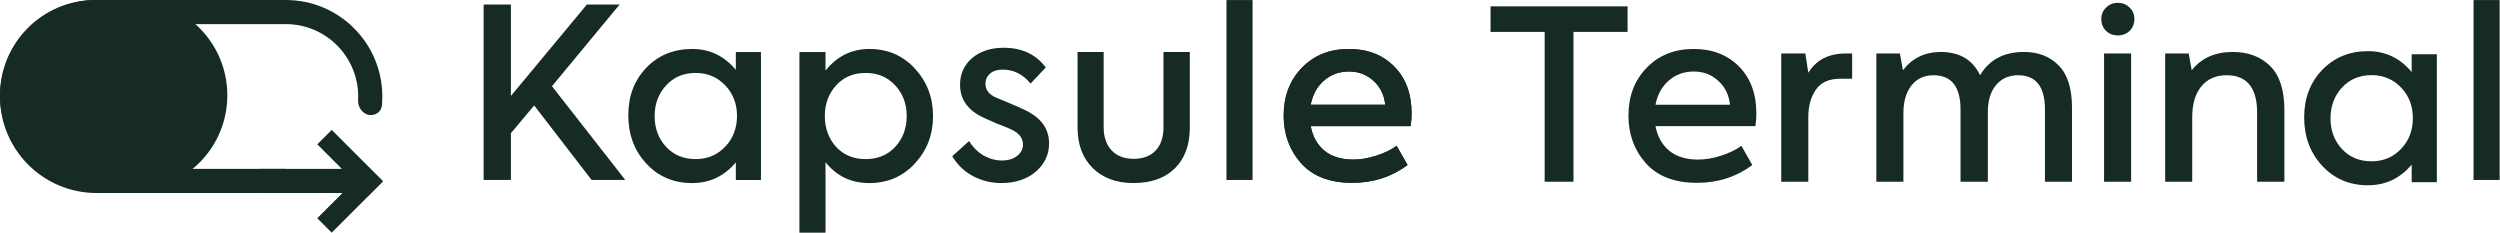
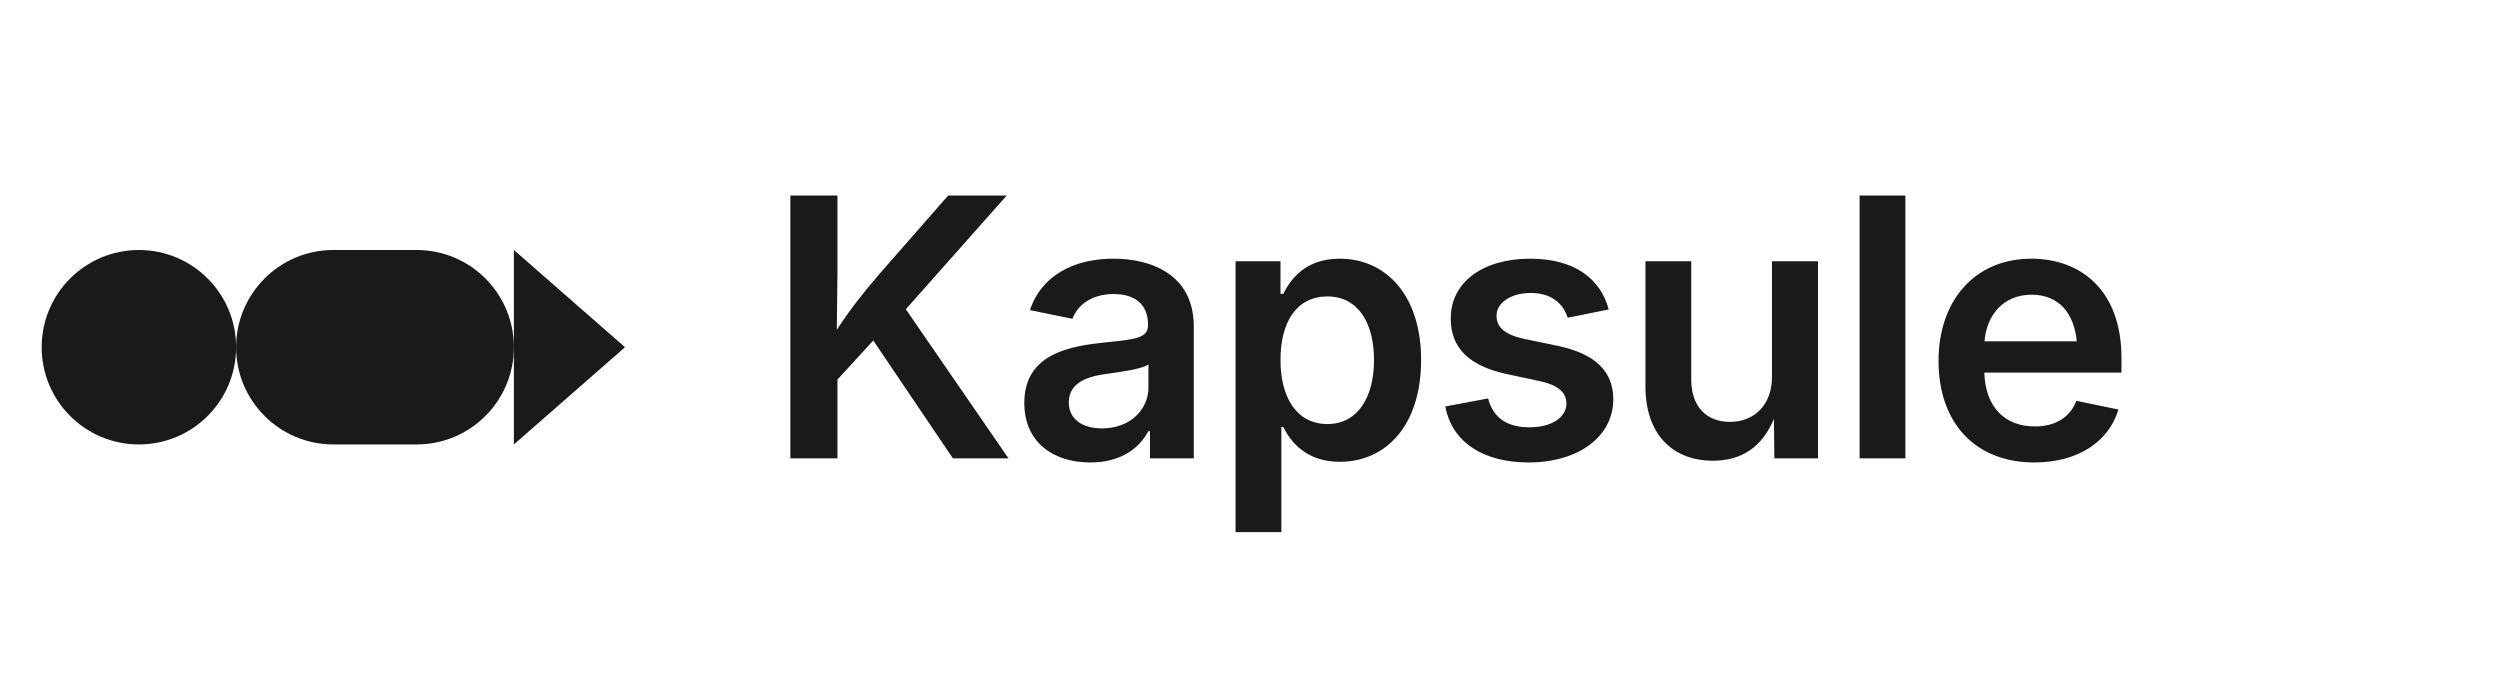
- <svg xmlns="http://www.w3.org/2000/svg" width="1417" height="132" viewBox="0 0 1417 132" fill="none">
-   <path d="M1416.8 0.03V102.003H1402V0.03H1416.8Z" fill="#162C22" />
-   <path d="M1366.94 40.839V30.749H1381.2V103.26H1366.94V93.305C1360.39 101.107 1352.14 105.009 1342.19 105.009C1331.69 105.009 1323.04 101.332 1316.22 93.977C1309.41 86.623 1306 77.475 1306 66.534C1306 55.681 1309.41 46.713 1316.22 39.628C1323.04 32.543 1331.69 29 1342.19 29C1352.14 29 1360.39 32.946 1366.94 40.839ZM1344.21 91.421C1350.93 91.421 1356.54 89.045 1361.02 84.291C1365.42 79.628 1367.61 73.843 1367.61 66.937C1367.61 60.121 1365.42 54.381 1361.02 49.717C1356.54 44.964 1350.93 42.587 1344.21 42.587C1337.3 42.587 1331.69 44.964 1327.39 49.717C1323.09 54.381 1320.93 60.166 1320.93 67.072C1320.93 73.977 1323.09 79.762 1327.39 84.426C1331.69 89.089 1337.3 91.421 1344.21 91.421Z" fill="#162C22" />
-   <path d="M800.09 64.347C800.09 66.678 799.911 69.055 799.552 71.477H742.915C743.992 77.306 746.548 81.925 750.583 85.333C754.709 88.741 760.18 90.445 766.996 90.445C771.122 90.445 775.426 89.728 779.911 88.293C784.485 86.858 788.386 84.974 791.615 82.642L797.803 93.539C788.745 100.266 778.296 103.629 766.458 103.629C753.723 103.629 744.036 99.907 737.4 92.463C730.853 85.019 727.579 76.051 727.579 65.557C727.579 54.616 730.987 45.602 737.803 38.517C744.709 31.342 753.633 27.755 764.574 27.755C775.068 27.755 783.588 31.028 790.135 37.575C796.772 44.212 800.09 53.136 800.09 64.347ZM764.574 40.535C759.014 40.535 754.261 42.284 750.314 45.782C746.458 49.19 743.992 53.719 742.915 59.369H785.157C784.53 53.719 782.287 49.19 778.431 45.782C774.664 42.284 770.045 40.535 764.574 40.535Z" fill="#162C22" />
-   <path d="M995.511 64.347C995.511 66.678 995.332 69.055 994.973 71.477H938.336C939.412 77.306 941.969 81.925 946.004 85.333C950.13 88.741 955.601 90.445 962.417 90.445C966.542 90.445 970.847 89.728 975.332 88.293C979.906 86.858 983.807 84.974 987.036 82.642L993.224 93.539C984.166 100.266 973.717 103.629 961.879 103.629C949.143 103.629 939.457 99.907 932.821 92.463C926.274 85.019 923 76.051 923 65.557C923 54.616 926.408 45.602 933.224 38.517C940.13 31.342 949.054 27.755 959.995 27.755C970.489 27.755 979.009 31.028 985.556 37.575C992.193 44.212 995.511 53.136 995.511 64.347ZM959.995 40.535C954.435 40.535 949.682 42.284 945.735 45.782C941.879 49.19 939.412 53.719 938.336 59.369H980.578C979.95 53.719 977.708 49.19 973.852 45.782C970.085 42.284 965.466 40.535 959.995 40.535Z" fill="#162C22" />
-   <path d="M1265.55 29.444C1274.26 29.444 1281.31 32.095 1286.71 37.396C1292.11 42.697 1294.8 51.075 1294.8 62.53V103H1279.33V63.808C1279.33 49.703 1273.55 42.65 1262 42.65C1255.94 42.65 1251.16 44.78 1247.66 49.04C1244.25 53.205 1242.55 58.98 1242.55 66.364V103H1227.21V30.296H1240.56L1242.26 39.81C1247.76 32.899 1255.52 29.444 1265.55 29.444Z" fill="#162C22" />
-   <path d="M1207.07 17.516C1205.27 19.22 1203.04 20.072 1200.39 20.072C1197.74 20.072 1195.52 19.22 1193.72 17.516C1191.92 15.717 1191.02 13.493 1191.02 10.842C1191.02 8.191 1191.92 6.014 1193.72 4.31C1195.52 2.511 1197.74 1.612 1200.39 1.612C1203.04 1.612 1205.27 2.511 1207.07 4.31C1208.87 6.014 1209.77 8.191 1209.77 10.842C1209.77 13.493 1208.87 15.717 1207.07 17.516ZM1192.58 103V30.296H1207.92V103H1192.58Z" fill="#162C22" />
-   <path d="M1147.16 29.444C1155.3 29.444 1161.88 32 1166.89 37.112C1171.91 42.224 1174.42 50.223 1174.42 61.11V103H1159.08V62.104C1159.08 49.135 1154.02 42.65 1143.89 42.65C1138.59 42.65 1134.38 44.543 1131.25 48.33C1128.22 52.022 1126.71 57.134 1126.71 63.666V103H1111.23V62.104C1111.23 49.135 1106.12 42.65 1095.89 42.65C1090.69 42.65 1086.52 44.591 1083.4 48.472C1080.37 52.353 1078.85 57.56 1078.85 64.092V103H1063.52V30.296H1076.87L1078.57 39.81C1083.78 32.994 1090.88 29.539 1099.87 29.444C1110.66 29.444 1118.14 33.846 1122.31 42.65C1127.51 33.846 1135.8 29.444 1147.16 29.444Z" fill="#162C22" />
-   <path d="M1046.39 30.296H1049.8V44.638H1042.98C1036.64 44.638 1032.05 46.721 1029.21 50.886C1026.37 54.957 1024.95 60.163 1024.95 66.506V103H1009.61V30.296H1023.25L1024.95 41.23C1029.4 33.941 1036.55 30.296 1046.39 30.296Z" fill="#162C22" />
-   <path d="M844.84 18.084V3.6H922.514V18.084H891.842V103H875.512V18.084H844.84Z" fill="#162C22" />
-   <path d="M800.09 64.347C800.09 66.678 799.911 69.055 799.552 71.477H742.915C743.991 77.306 746.547 81.925 750.583 85.333C754.709 88.741 760.18 90.445 766.996 90.445C771.121 90.445 775.426 89.728 779.911 88.293C784.484 86.858 788.386 84.974 791.615 82.642L797.803 93.539C788.745 100.266 778.296 103.629 766.458 103.629C753.722 103.629 744.036 99.907 737.4 92.463C730.852 85.019 727.579 76.051 727.579 65.557C727.579 54.616 730.987 45.602 737.803 38.517C744.709 31.342 753.633 27.755 764.574 27.755C775.068 27.755 783.588 31.028 790.135 37.575C796.771 44.212 800.09 53.136 800.09 64.347ZM764.574 40.535C759.014 40.535 754.26 42.284 750.314 45.782C746.458 49.19 743.991 53.719 742.915 59.369H785.157C784.529 53.719 782.287 49.19 778.431 45.782C774.664 42.284 770.045 40.535 764.574 40.535Z" fill="#162C22" />
-   <path d="M709.957 0.03V102.003H695.158V0.03H709.957Z" fill="#162C22" />
-   <path d="M642.506 103.749C632.82 103.749 625.107 100.924 619.367 95.274C613.627 89.624 610.757 81.956 610.757 72.27V29.49H625.555V72.135C625.555 77.606 627.035 81.956 629.995 85.184C633.044 88.413 637.214 90.027 642.506 90.027C647.887 90.027 652.057 88.458 655.017 85.319C657.977 82.18 659.456 77.785 659.456 72.135V29.49H674.389V72.27C674.389 82.135 671.564 89.848 665.914 95.409C660.264 100.969 652.461 103.749 642.506 103.749Z" fill="#162C22" />
-   <path d="M567.572 103.748C561.833 103.748 556.496 102.448 551.563 99.847C546.631 97.246 542.685 93.479 539.725 88.546L549.277 79.937C551.429 83.434 554.164 86.17 557.483 88.143C560.891 90.026 564.344 90.968 567.841 90.968C571.339 90.968 574.209 90.116 576.451 88.412C578.693 86.618 579.814 84.466 579.814 81.955C579.814 78.367 577.752 75.587 573.626 73.614C572.55 72.986 569.635 71.775 564.882 69.982C560.039 67.919 556.989 66.529 555.734 65.811C548.021 61.775 544.164 55.811 544.164 47.919C544.164 41.91 546.407 36.932 550.891 32.986C555.555 29.04 561.563 27.067 568.918 27.067C579.232 27.067 587.169 30.789 592.729 38.233L584.119 47.381C579.815 42.089 574.523 39.444 568.245 39.444C565.285 39.444 562.909 40.206 561.115 41.731C559.411 43.255 558.559 45.139 558.559 47.381C558.559 50.968 560.577 53.614 564.613 55.318L572.012 58.412C576.765 60.385 580.173 61.91 582.236 62.986C590.487 67.291 594.613 73.39 594.613 81.282C594.613 87.65 592.101 92.986 587.079 97.291C582.057 101.596 575.554 103.748 567.572 103.748Z" fill="#162C22" />
-   <path d="M492.796 27.755C503.11 27.755 511.675 31.432 518.491 38.786C525.397 46.23 528.85 55.244 528.85 65.826C528.85 76.32 525.397 85.288 518.491 92.732C511.675 100.086 503.066 103.764 492.662 103.764C482.438 103.764 474.187 99.817 467.909 91.925V131.88H453.111V29.504H467.909V39.997C474.456 31.836 482.752 27.755 492.796 27.755ZM513.917 65.692C513.917 58.876 511.765 53.136 507.46 48.472C503.155 43.719 497.55 41.342 490.644 41.342C483.738 41.342 478.133 43.719 473.828 48.472C469.613 53.226 467.505 58.965 467.505 65.692C467.505 72.598 469.613 78.427 473.828 83.181C478.133 87.844 483.738 90.176 490.644 90.176C497.55 90.176 503.155 87.844 507.46 83.181C511.765 78.517 513.917 72.687 513.917 65.692Z" fill="#162C22" />
-   <path d="M417.059 39.593V29.504H431.319V102.015H417.059V92.059C410.512 99.862 402.261 103.764 392.306 103.764C381.813 103.764 373.158 100.086 366.342 92.732C359.526 85.378 356.118 76.23 356.118 65.288C356.118 54.436 359.526 45.468 366.342 38.383C373.158 31.297 381.813 27.755 392.306 27.755C402.261 27.755 410.512 31.701 417.059 39.593ZM394.324 90.176C401.05 90.176 406.656 87.799 411.14 83.046C415.535 78.382 417.732 72.598 417.732 65.692C417.732 58.876 415.535 53.136 411.14 48.472C406.656 43.719 401.05 41.342 394.324 41.342C387.418 41.342 381.813 43.719 377.508 48.472C373.203 53.136 371.051 58.921 371.051 65.826C371.051 72.732 373.203 78.517 377.508 83.181C381.813 87.844 387.418 90.176 394.324 90.176Z" fill="#162C22" />
-   <path d="M354.423 102.004H335.32L302.764 59.762L289.58 75.501V102.004H274.109V2.587H289.58V54.381L332.629 2.587H351.194L312.854 48.865L354.423 102.004Z" fill="#162C22" />
-   <path d="M161.995 13.675H54.7C32.042 13.675 13.675 32.042 13.675 54.7C13.675 77.357 32.042 95.725 54.7 95.725C54.7 95.725 160.768 95.725 161.995 95.725V109.399H54.7C24.49 109.399 0 84.909 0 54.7C0 24.49 24.49 0 54.7 0H161.995C192.205 0 216.695 24.49 216.695 54.7C216.695 56.431 216.614 58.143 216.457 59.832C216.164 62.98 213.402 65.219 210.24 65.219C205.905 65.219 202.756 61.084 202.969 56.754C203.003 56.073 203.02 55.389 203.02 54.7C203.02 32.042 184.653 13.675 161.995 13.675Z" fill="#162C22" />
-   <path d="M0 54.034C0 24.192 24.192 0 54.034 0H74.816C104.658 0 128.85 24.192 128.85 54.034C128.85 83.876 104.658 108.068 74.816 108.068H54.034C24.192 108.068 0 83.876 0 54.034Z" fill="#162C22" />
-   <path fill-rule="evenodd" clip-rule="evenodd" d="M201.968 109.396H147.268V95.722H201.968V109.396Z" fill="#162C22" />
-   <path d="M208.85 110.825L179.841 81.816L188.023 73.634L217.032 102.643L208.85 110.825Z" fill="#162C22" />
-   <path d="M217.015 102.87L188.006 131.878L179.824 123.696L208.833 94.688L217.015 102.87Z" fill="#162C22" />
+ <svg xmlns="http://www.w3.org/2000/svg" width="180" height="50" viewBox="0 0 180 50" fill="none">
+   <g>
+     <circle cx="10" cy="25" r="7" fill="#1a1a1a" />
+     <rect x="17" y="18" width="20" height="14" rx="7" fill="#1a1a1a" />
+     <path d="M37 18 L45 25 L37 32 Z" fill="#1a1a1a" />
+   </g>
+   <text x="55" y="33" font-family="Inter, -apple-system, BlinkMacSystemFont, 'Segoe UI', sans-serif" font-size="26" font-weight="600" fill="#1a1a1a" letter-spacing="-0.5">Kapsule</text>
</svg>
